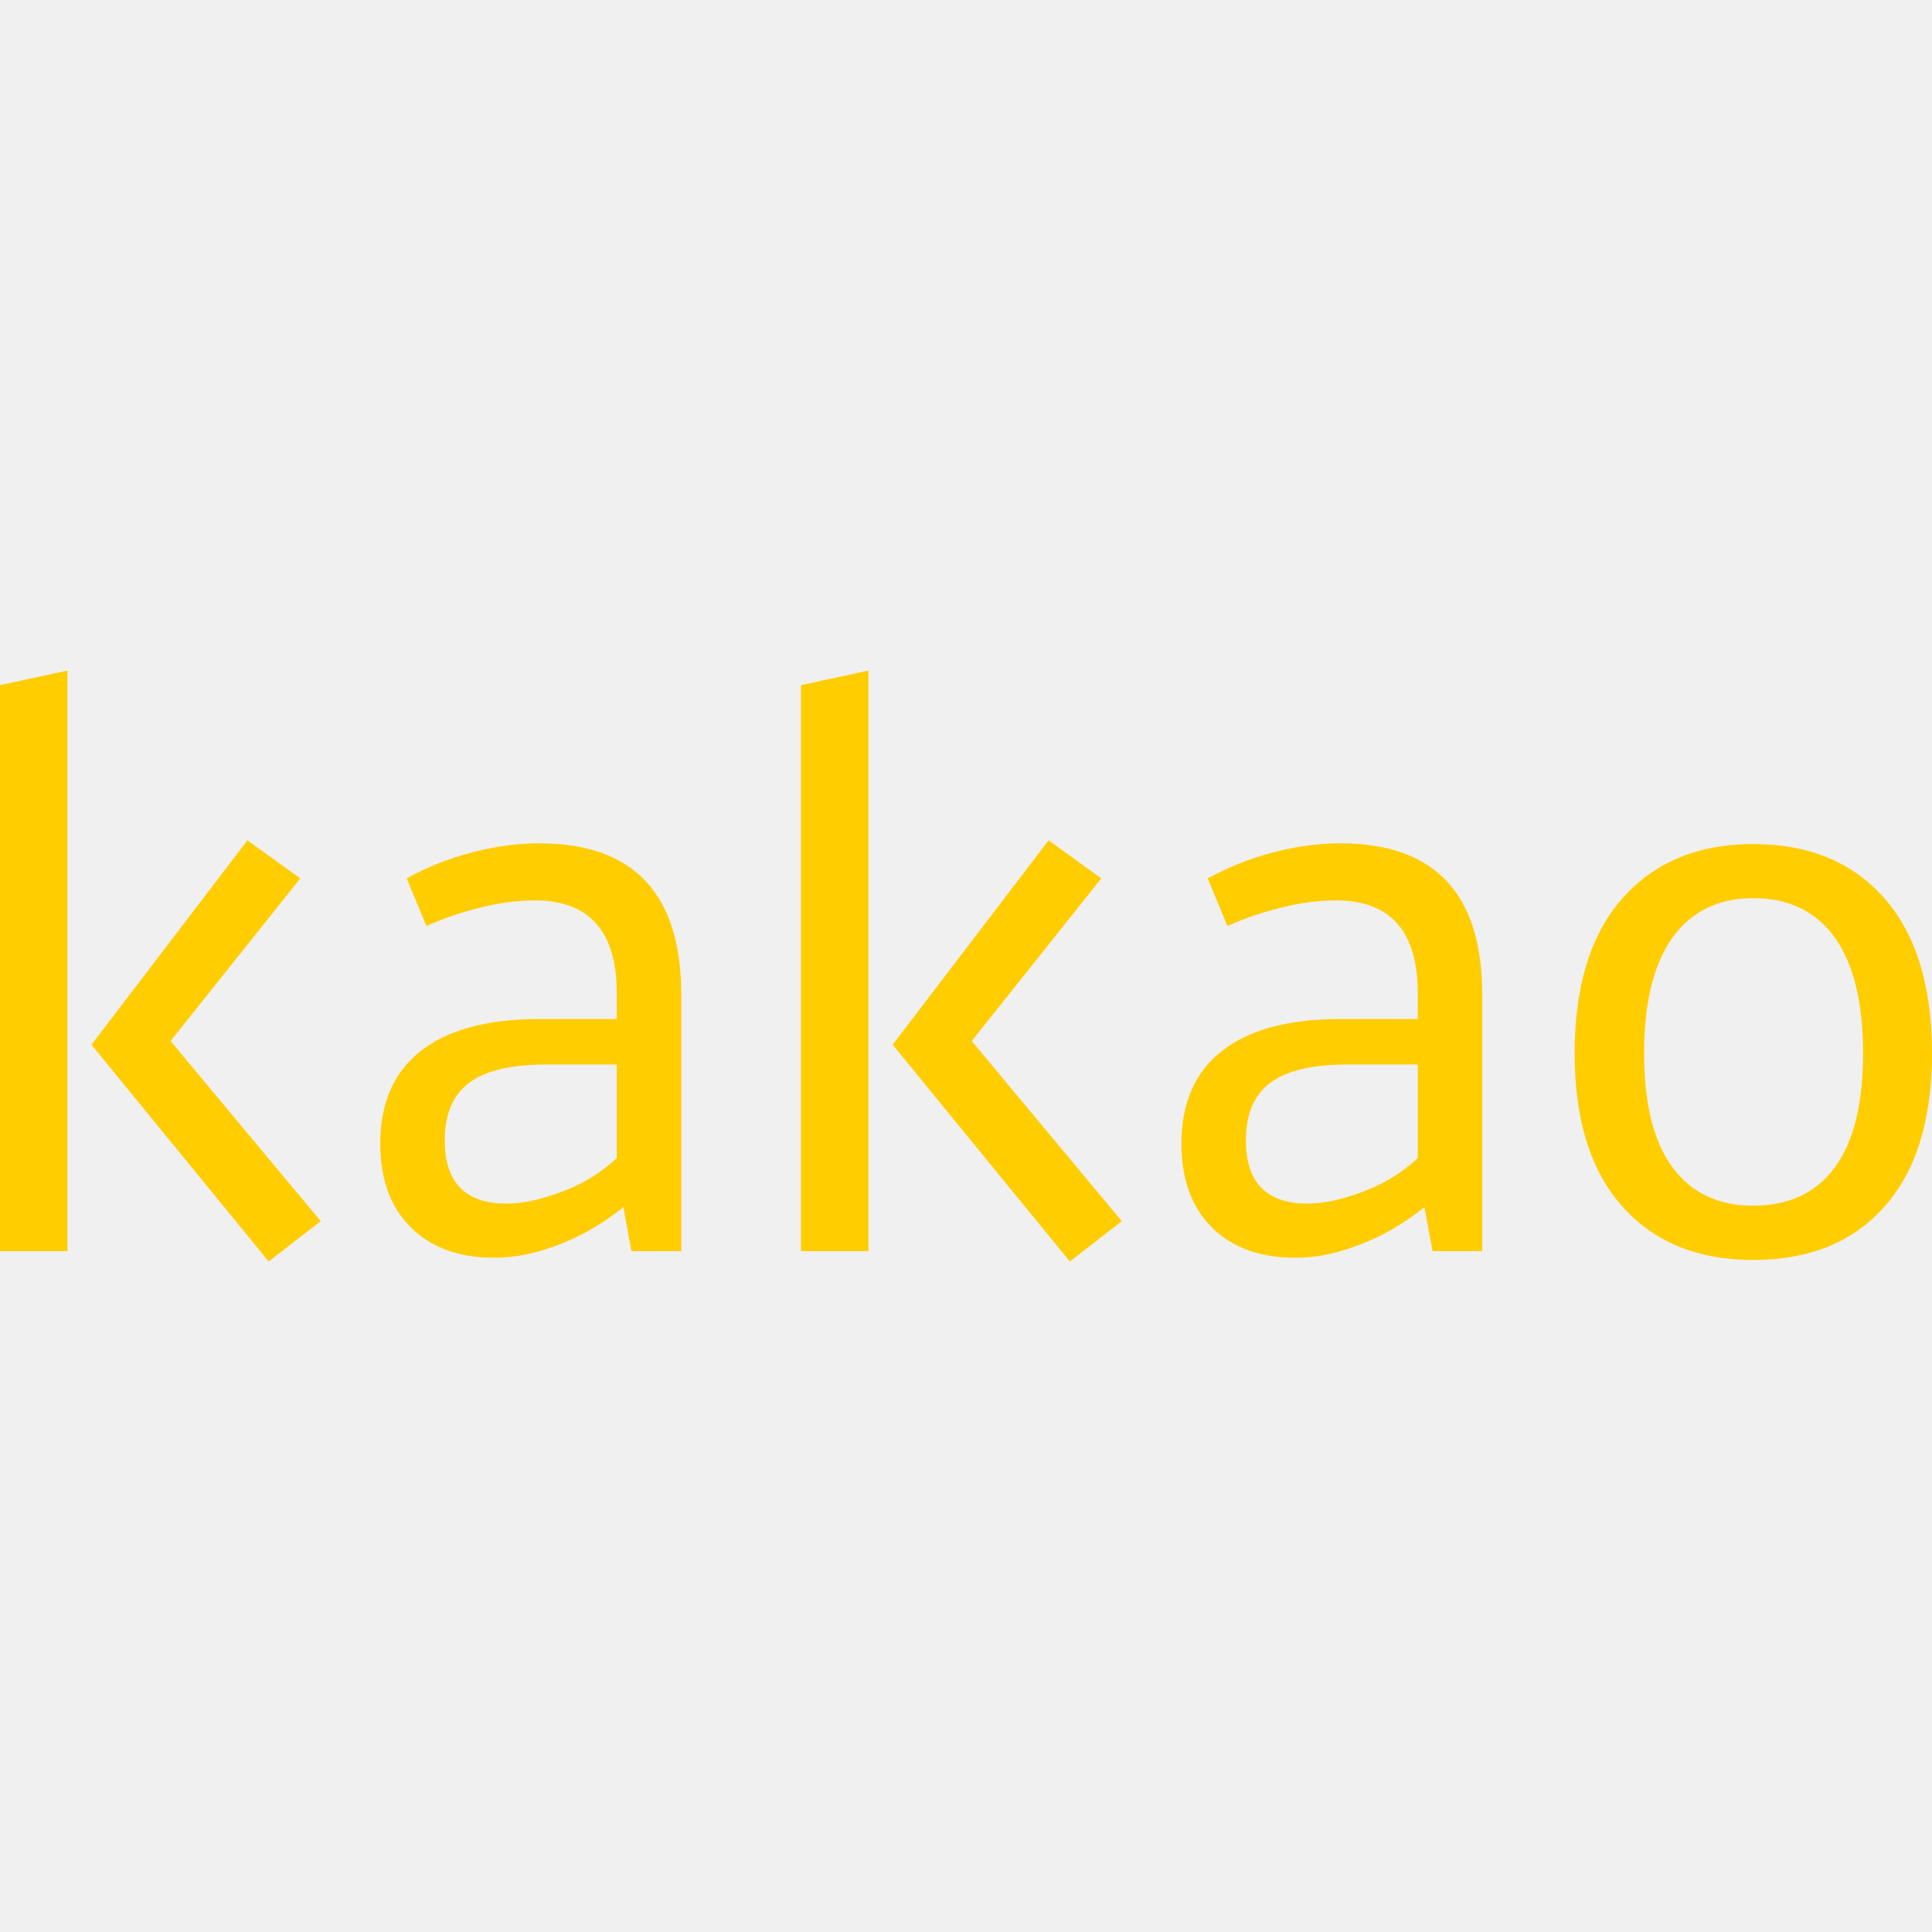
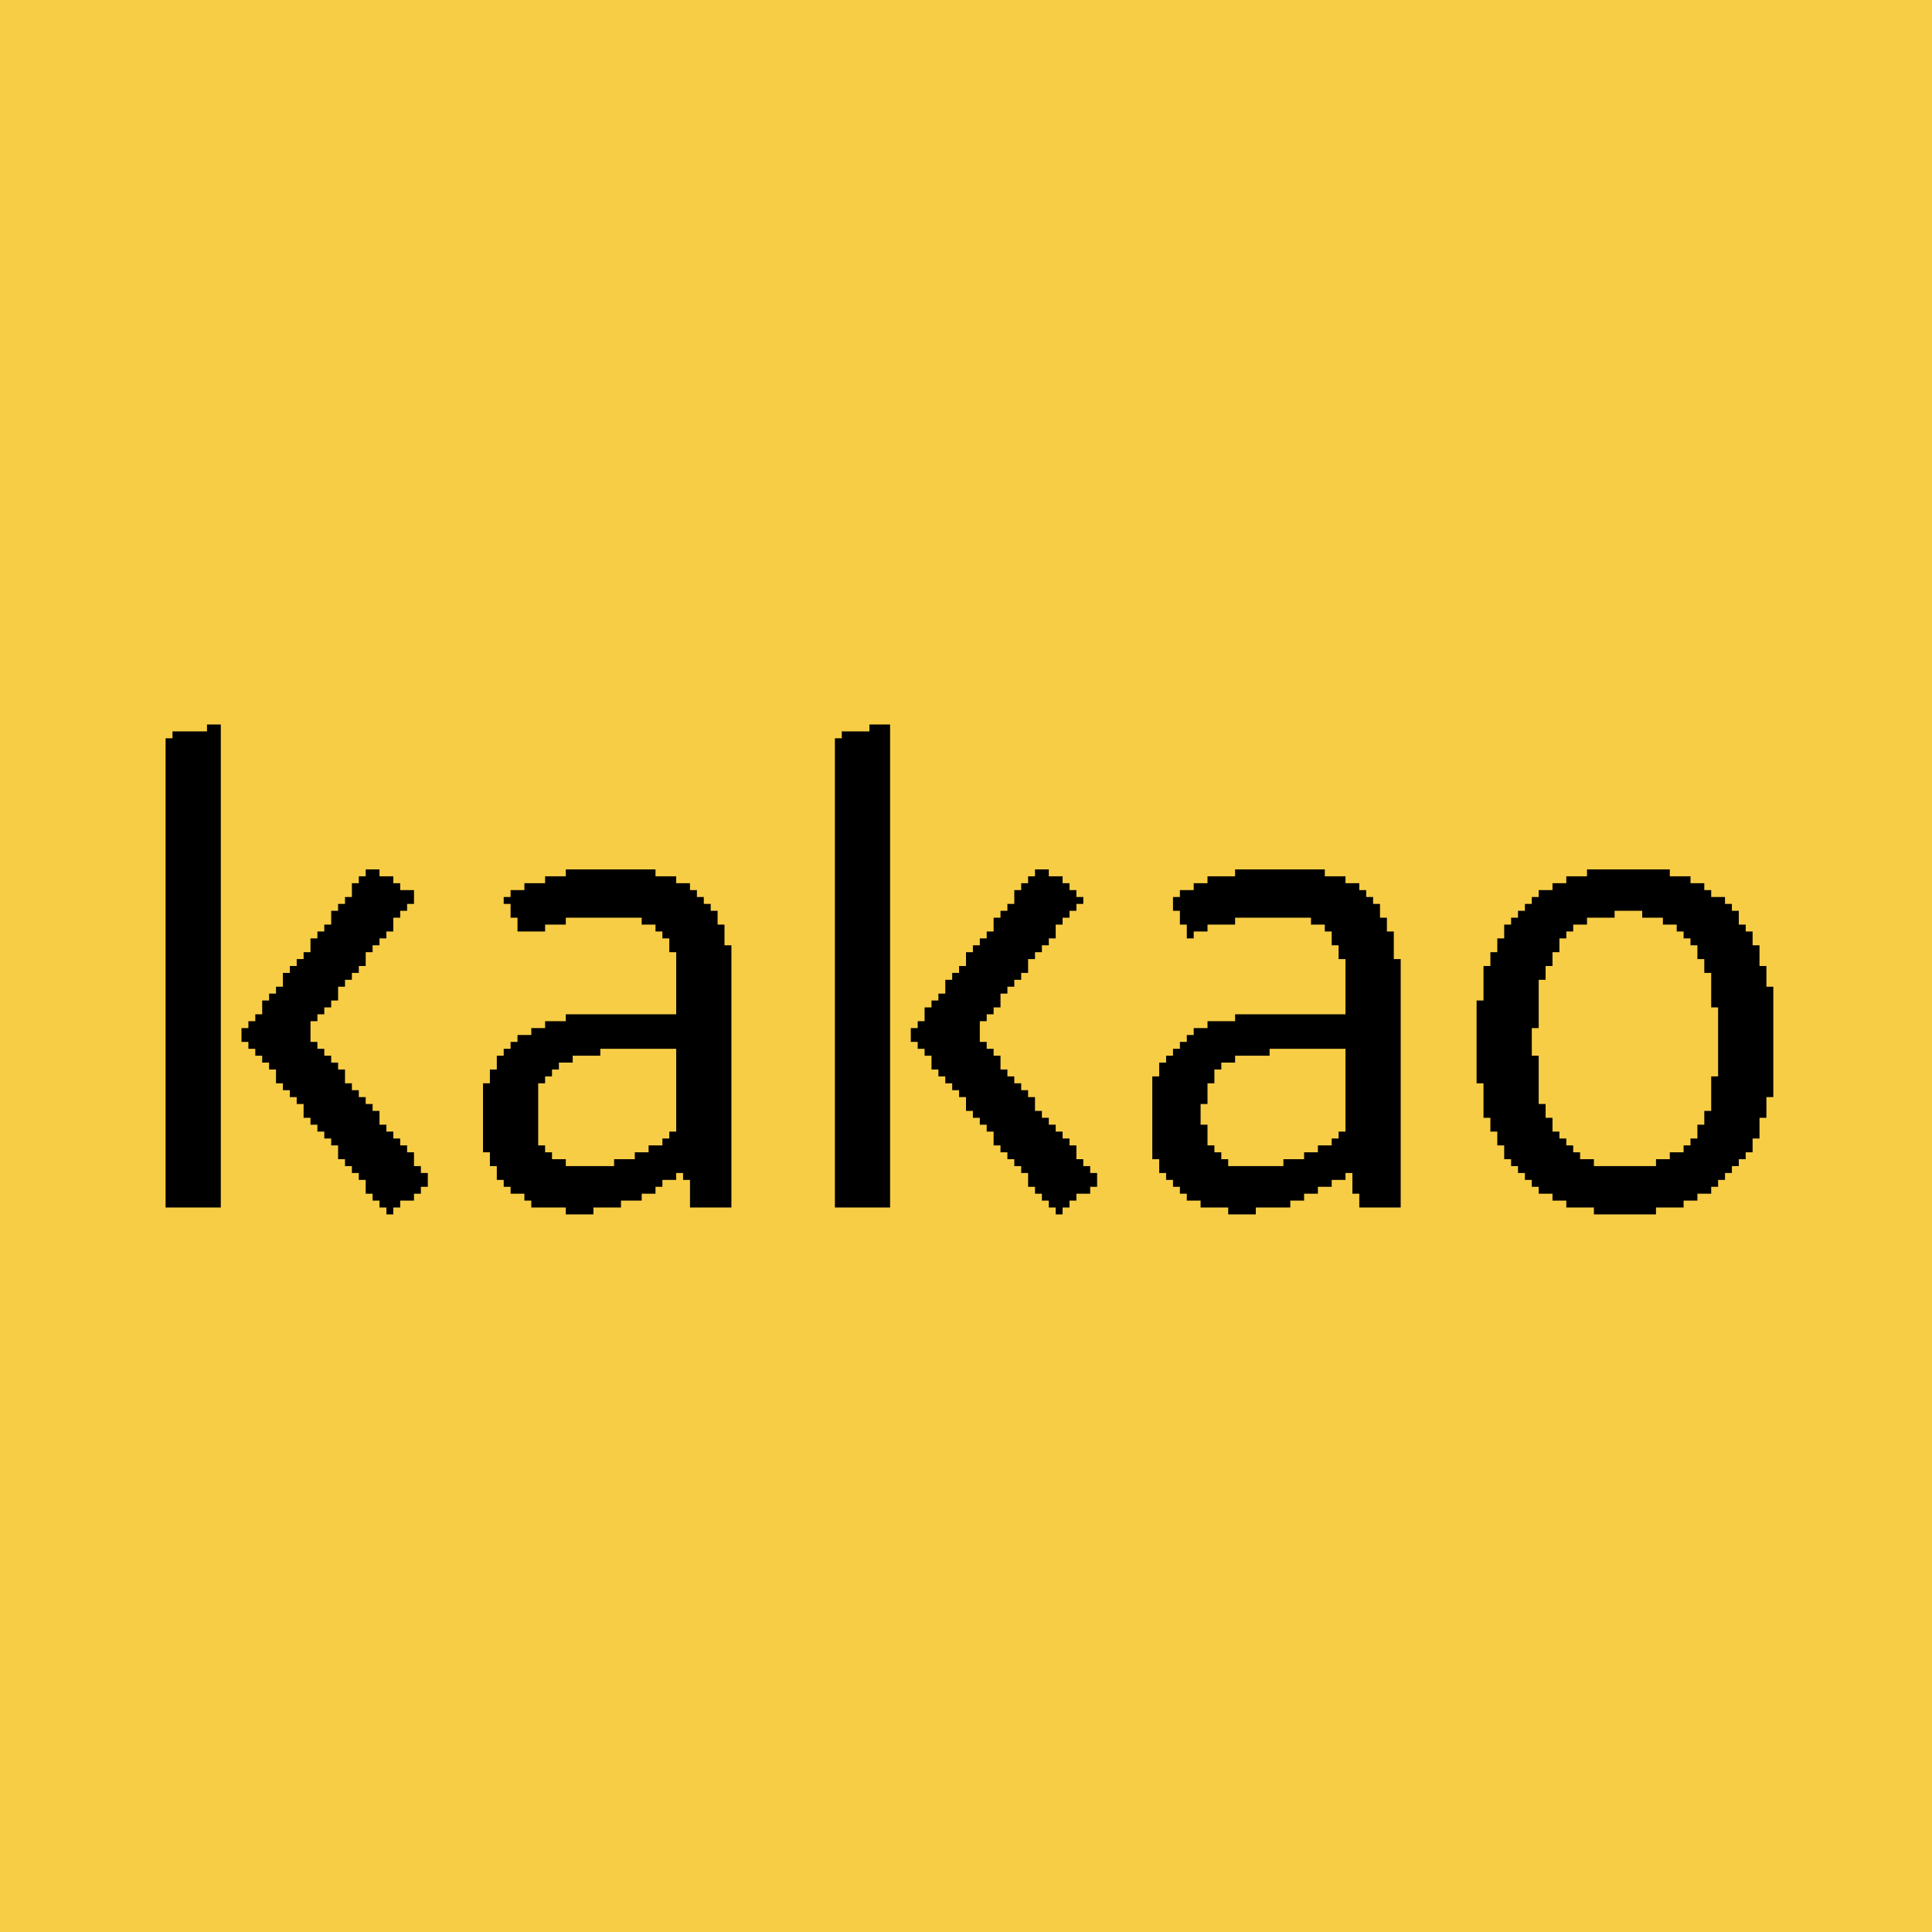
- <svg xmlns="http://www.w3.org/2000/svg" preserveAspectRatio="none" overflow="visible" style="display: block;" width="10.456" height="10.456" viewBox="0 0 10.456 10.456" fill="none">
-   <g id="Frame" clip-path="url(#clip0_0_66)">
-     <path id="Vector" d="M1.339 4.548L1.625 4.754L0.923 5.634L1.736 6.609L1.454 6.827L0.495 5.654L1.339 4.548ZM0.365 6.771H7.17266e-06V3.708L0.365 3.629V6.771ZM9.489 4.861C9.299 4.861 9.153 4.933 9.051 5.075C8.949 5.218 8.898 5.427 8.898 5.701C8.898 5.973 8.949 6.179 9.051 6.317C9.153 6.456 9.299 6.525 9.489 6.525C9.681 6.525 9.829 6.456 9.931 6.317C10.032 6.179 10.083 5.973 10.083 5.701C10.083 5.427 10.032 5.218 9.931 5.075C9.829 4.933 9.681 4.861 9.489 4.861ZM9.489 4.568C9.79 4.568 10.026 4.666 10.198 4.861C10.37 5.057 10.456 5.337 10.456 5.701C10.456 6.06 10.37 6.337 10.2 6.529C10.03 6.722 9.792 6.819 9.489 6.819C9.188 6.819 8.951 6.722 8.78 6.529C8.608 6.337 8.522 6.06 8.522 5.701C8.522 5.337 8.608 5.057 8.781 4.861C8.955 4.666 9.19 4.568 9.489 4.568ZM7.078 6.514C7.13 6.513 7.183 6.507 7.234 6.494C7.289 6.48 7.343 6.463 7.395 6.442C7.448 6.421 7.499 6.396 7.547 6.365C7.592 6.336 7.634 6.304 7.673 6.268V5.761H7.295C7.103 5.761 6.963 5.794 6.875 5.86C6.786 5.926 6.743 6.03 6.743 6.173C6.743 6.4 6.854 6.514 7.078 6.514ZM6.394 6.189C6.394 5.969 6.467 5.802 6.614 5.687C6.76 5.573 6.973 5.515 7.254 5.515H7.673V5.376C7.673 5.041 7.526 4.873 7.23 4.873C7.135 4.873 7.035 4.886 6.931 4.913C6.826 4.939 6.73 4.972 6.643 5.012L6.536 4.754C6.645 4.694 6.762 4.647 6.887 4.614C7.012 4.581 7.135 4.564 7.254 4.564C7.766 4.564 8.022 4.838 8.022 5.384V6.771H7.753L7.709 6.533C7.601 6.62 7.485 6.688 7.362 6.735C7.24 6.783 7.123 6.807 7.012 6.807C6.819 6.807 6.668 6.752 6.558 6.642C6.448 6.533 6.394 6.381 6.394 6.189ZM5.675 4.548L5.96 4.754L5.259 5.634L6.071 6.609L5.79 6.827L4.831 5.654L5.675 4.548ZM4.7 6.771H4.335V3.708L4.7 3.629L4.7 6.771ZM2.742 6.514C2.792 6.514 2.844 6.507 2.898 6.494C2.953 6.48 3.007 6.463 3.06 6.442C3.113 6.422 3.164 6.396 3.212 6.365C3.257 6.336 3.299 6.304 3.338 6.268V5.761H2.959C2.767 5.761 2.627 5.794 2.539 5.86C2.451 5.926 2.407 6.03 2.407 6.173C2.407 6.4 2.519 6.514 2.742 6.514ZM2.058 6.189C2.058 5.969 2.132 5.802 2.278 5.687C2.425 5.573 2.638 5.515 2.918 5.515H3.338V5.376C3.338 5.041 3.19 4.873 2.894 4.873C2.799 4.873 2.7 4.886 2.595 4.913C2.491 4.939 2.395 4.972 2.308 5.012L2.201 4.754C2.309 4.694 2.426 4.647 2.552 4.614C2.677 4.581 2.799 4.564 2.918 4.564C3.431 4.564 3.687 4.838 3.687 5.384V6.771H3.417L3.374 6.533C3.265 6.62 3.15 6.688 3.027 6.735C2.904 6.783 2.788 6.807 2.676 6.807C2.484 6.807 2.332 6.752 2.223 6.642C2.113 6.533 2.058 6.381 2.058 6.189Z" fill="#FFCD00" />
-   </g>
-   <defs>
-     <clipPath id="clip0_0_66">
-       <rect width="10.456" height="10.456" fill="white" />
-     </clipPath>
-   </defs>
+ <svg xmlns="http://www.w3.org/2000/svg" viewBox="0 0 280 280" preserveAspectRatio="xMidYMid meet">
+   <rect width="280" height="280" fill="#f7cd46" />
+   <path fill="#000000" fill-rule="evenodd" d="M30,105L32,105L32,175L24,175L24,107L25,107L25,106L30,106ZM126,105L129,105L129,175L121,175L121,107L122,107L122,106L126,106ZM53,126L55,126L55,127L57,127L57,128L58,128L58,129L60,129L60,131L59,131L59,132L58,132L58,133L57,133L57,135L56,135L56,136L55,136L55,137L54,137L54,138L53,138L53,140L52,140L52,141L51,141L51,142L50,142L50,143L49,143L49,145L48,145L48,146L47,146L47,147L46,147L46,148L45,148L45,151L46,151L46,152L47,152L47,153L48,153L48,154L49,154L49,155L50,155L50,157L51,157L51,158L52,158L52,159L53,159L53,160L54,160L54,161L55,161L55,163L56,163L56,164L57,164L57,165L58,165L58,166L59,166L59,167L60,167L60,169L61,169L61,170L62,170L62,172L61,172L61,173L60,173L60,174L58,174L58,175L57,175L57,176L56,176L56,175L55,175L55,174L54,174L54,173L53,173L53,171L52,171L52,170L51,170L51,169L50,169L50,168L49,168L49,166L48,166L48,165L47,165L47,164L46,164L46,163L45,163L45,162L44,162L44,160L43,160L43,159L42,159L42,158L41,158L41,157L40,157L40,155L39,155L39,154L38,154L38,153L37,153L37,152L36,152L36,151L35,151L35,149L36,149L36,148L37,148L37,147L38,147L38,145L39,145L39,144L40,144L40,143L41,143L41,141L42,141L42,140L43,140L43,139L44,139L44,138L45,138L45,136L46,136L46,135L47,135L47,134L48,134L48,132L49,132L49,131L50,131L50,130L51,130L51,128L52,128L52,127L53,127ZM82,126L95,126L95,127L98,127L98,128L100,128L100,129L101,129L101,130L102,130L102,131L103,131L103,132L104,132L104,134L105,134L105,137L106,137L106,175L100,175L100,171L99,171L99,170L98,170L98,171L96,171L96,172L95,172L95,173L93,173L93,174L90,174L90,175L86,175L86,176L82,176L82,175L77,175L77,174L76,174L76,173L74,173L74,172L73,172L73,171L72,171L72,169L71,169L71,167L70,167L70,157L71,157L71,155L72,155L72,153L73,153L73,152L74,152L74,151L75,151L75,150L77,150L77,149L79,149L79,148L82,148L82,147L98,147L98,138L97,138L97,136L96,136L96,135L95,135L95,134L93,134L93,133L82,133L82,134L79,134L79,135L75,135L75,133L74,133L74,131L73,131L73,130L74,130L74,129L76,129L76,128L79,128L79,127L82,127ZM150,126L152,126L152,127L154,127L154,128L155,128L155,129L156,129L156,130L157,130L157,131L156,131L156,132L155,132L155,133L154,133L154,134L153,134L153,136L152,136L152,137L151,137L151,138L150,138L150,139L149,139L149,141L148,141L148,142L147,142L147,143L146,143L146,144L145,144L145,146L144,146L144,147L143,147L143,148L142,148L142,151L143,151L143,152L144,152L144,153L145,153L145,155L146,155L146,156L147,156L147,157L148,157L148,158L149,158L149,159L150,159L150,161L151,161L151,162L152,162L152,163L153,163L153,164L154,164L154,165L155,165L155,166L156,166L156,168L157,168L157,169L158,169L158,170L159,170L159,172L158,172L158,173L156,173L156,174L155,174L155,175L154,175L154,176L153,176L153,175L152,175L152,174L151,174L151,173L150,173L150,172L149,172L149,170L148,170L148,169L147,169L147,168L146,168L146,167L145,167L145,166L144,166L144,164L143,164L143,163L142,163L142,162L141,162L141,161L140,161L140,159L139,159L139,158L138,158L138,157L137,157L137,156L136,156L136,155L135,155L135,153L134,153L134,152L133,152L133,151L132,151L132,149L133,149L133,148L134,148L134,146L135,146L135,145L136,145L136,144L137,144L137,142L138,142L138,141L139,141L139,140L140,140L140,138L141,138L141,137L142,137L142,136L143,136L143,135L144,135L144,133L145,133L145,132L146,132L146,131L147,131L147,129L148,129L148,128L149,128L149,127L150,127ZM179,126L192,126L192,127L195,127L195,128L197,128L197,129L198,129L198,130L199,130L199,131L200,131L200,133L201,133L201,135L202,135L202,139L203,139L203,175L197,175L197,173L196,173L196,170L195,170L195,171L193,171L193,172L191,172L191,173L189,173L189,174L187,174L187,175L182,175L182,176L178,176L178,175L174,175L174,174L172,174L172,173L171,173L171,172L170,172L170,171L169,171L169,170L168,170L168,168L167,168L167,156L168,156L168,154L169,154L169,153L170,153L170,152L171,152L171,151L172,151L172,150L173,150L173,149L175,149L175,148L179,148L179,147L195,147L195,139L194,139L194,137L193,137L193,135L192,135L192,134L190,134L190,133L179,133L179,134L175,134L175,135L173,135L173,136L172,136L172,134L171,134L171,132L170,132L170,130L171,130L171,129L173,129L173,128L175,128L175,127L179,127ZM230,126L242,126L242,127L245,127L245,128L247,128L247,129L248,129L248,130L250,130L250,131L251,131L251,132L252,132L252,134L253,134L253,135L254,135L254,137L255,137L255,140L256,140L256,143L257,143L257,159L256,159L256,162L255,162L255,165L254,165L254,167L253,167L253,168L252,168L252,169L251,169L251,170L250,170L250,171L249,171L249,172L248,172L248,173L246,173L246,174L244,174L244,175L240,175L240,176L231,176L231,175L227,175L227,174L225,174L225,173L223,173L223,172L222,172L222,171L221,171L221,170L220,170L220,169L219,169L219,168L218,168L218,166L217,166L217,164L216,164L216,162L215,162L215,157L214,157L214,145L215,145L215,140L216,140L216,138L217,138L217,136L218,136L218,134L219,134L219,133L220,133L220,132L221,132L221,131L222,131L222,130L223,130L223,129L225,129L225,128L227,128L227,127L230,127ZM234,132L234,133L230,133L230,134L228,134L228,135L227,135L227,136L226,136L226,138L225,138L225,140L224,140L224,142L223,142L223,149L222,149L222,153L223,153L223,160L224,160L224,162L225,162L225,164L226,164L226,165L227,165L227,166L228,166L228,167L229,167L229,168L231,168L231,169L240,169L240,168L242,168L242,167L244,167L244,166L245,166L245,165L246,165L246,163L247,163L247,161L248,161L248,156L249,156L249,146L248,146L248,141L247,141L247,139L246,139L246,137L245,137L245,136L244,136L244,135L243,135L243,134L241,134L241,133L238,133L238,132ZM87,152L87,153L83,153L83,154L81,154L81,155L80,155L80,156L79,156L79,157L78,157L78,166L79,166L79,167L80,167L80,168L82,168L82,169L89,169L89,168L92,168L92,167L94,167L94,166L96,166L96,165L97,165L97,164L98,164L98,152ZM184,152L184,153L179,153L179,154L177,154L177,155L176,155L176,157L175,157L175,160L174,160L174,163L175,163L175,166L176,166L176,167L177,167L177,168L178,168L178,169L186,169L186,168L189,168L189,167L191,167L191,166L193,166L193,165L194,165L194,164L195,164L195,152Z" />
</svg>
